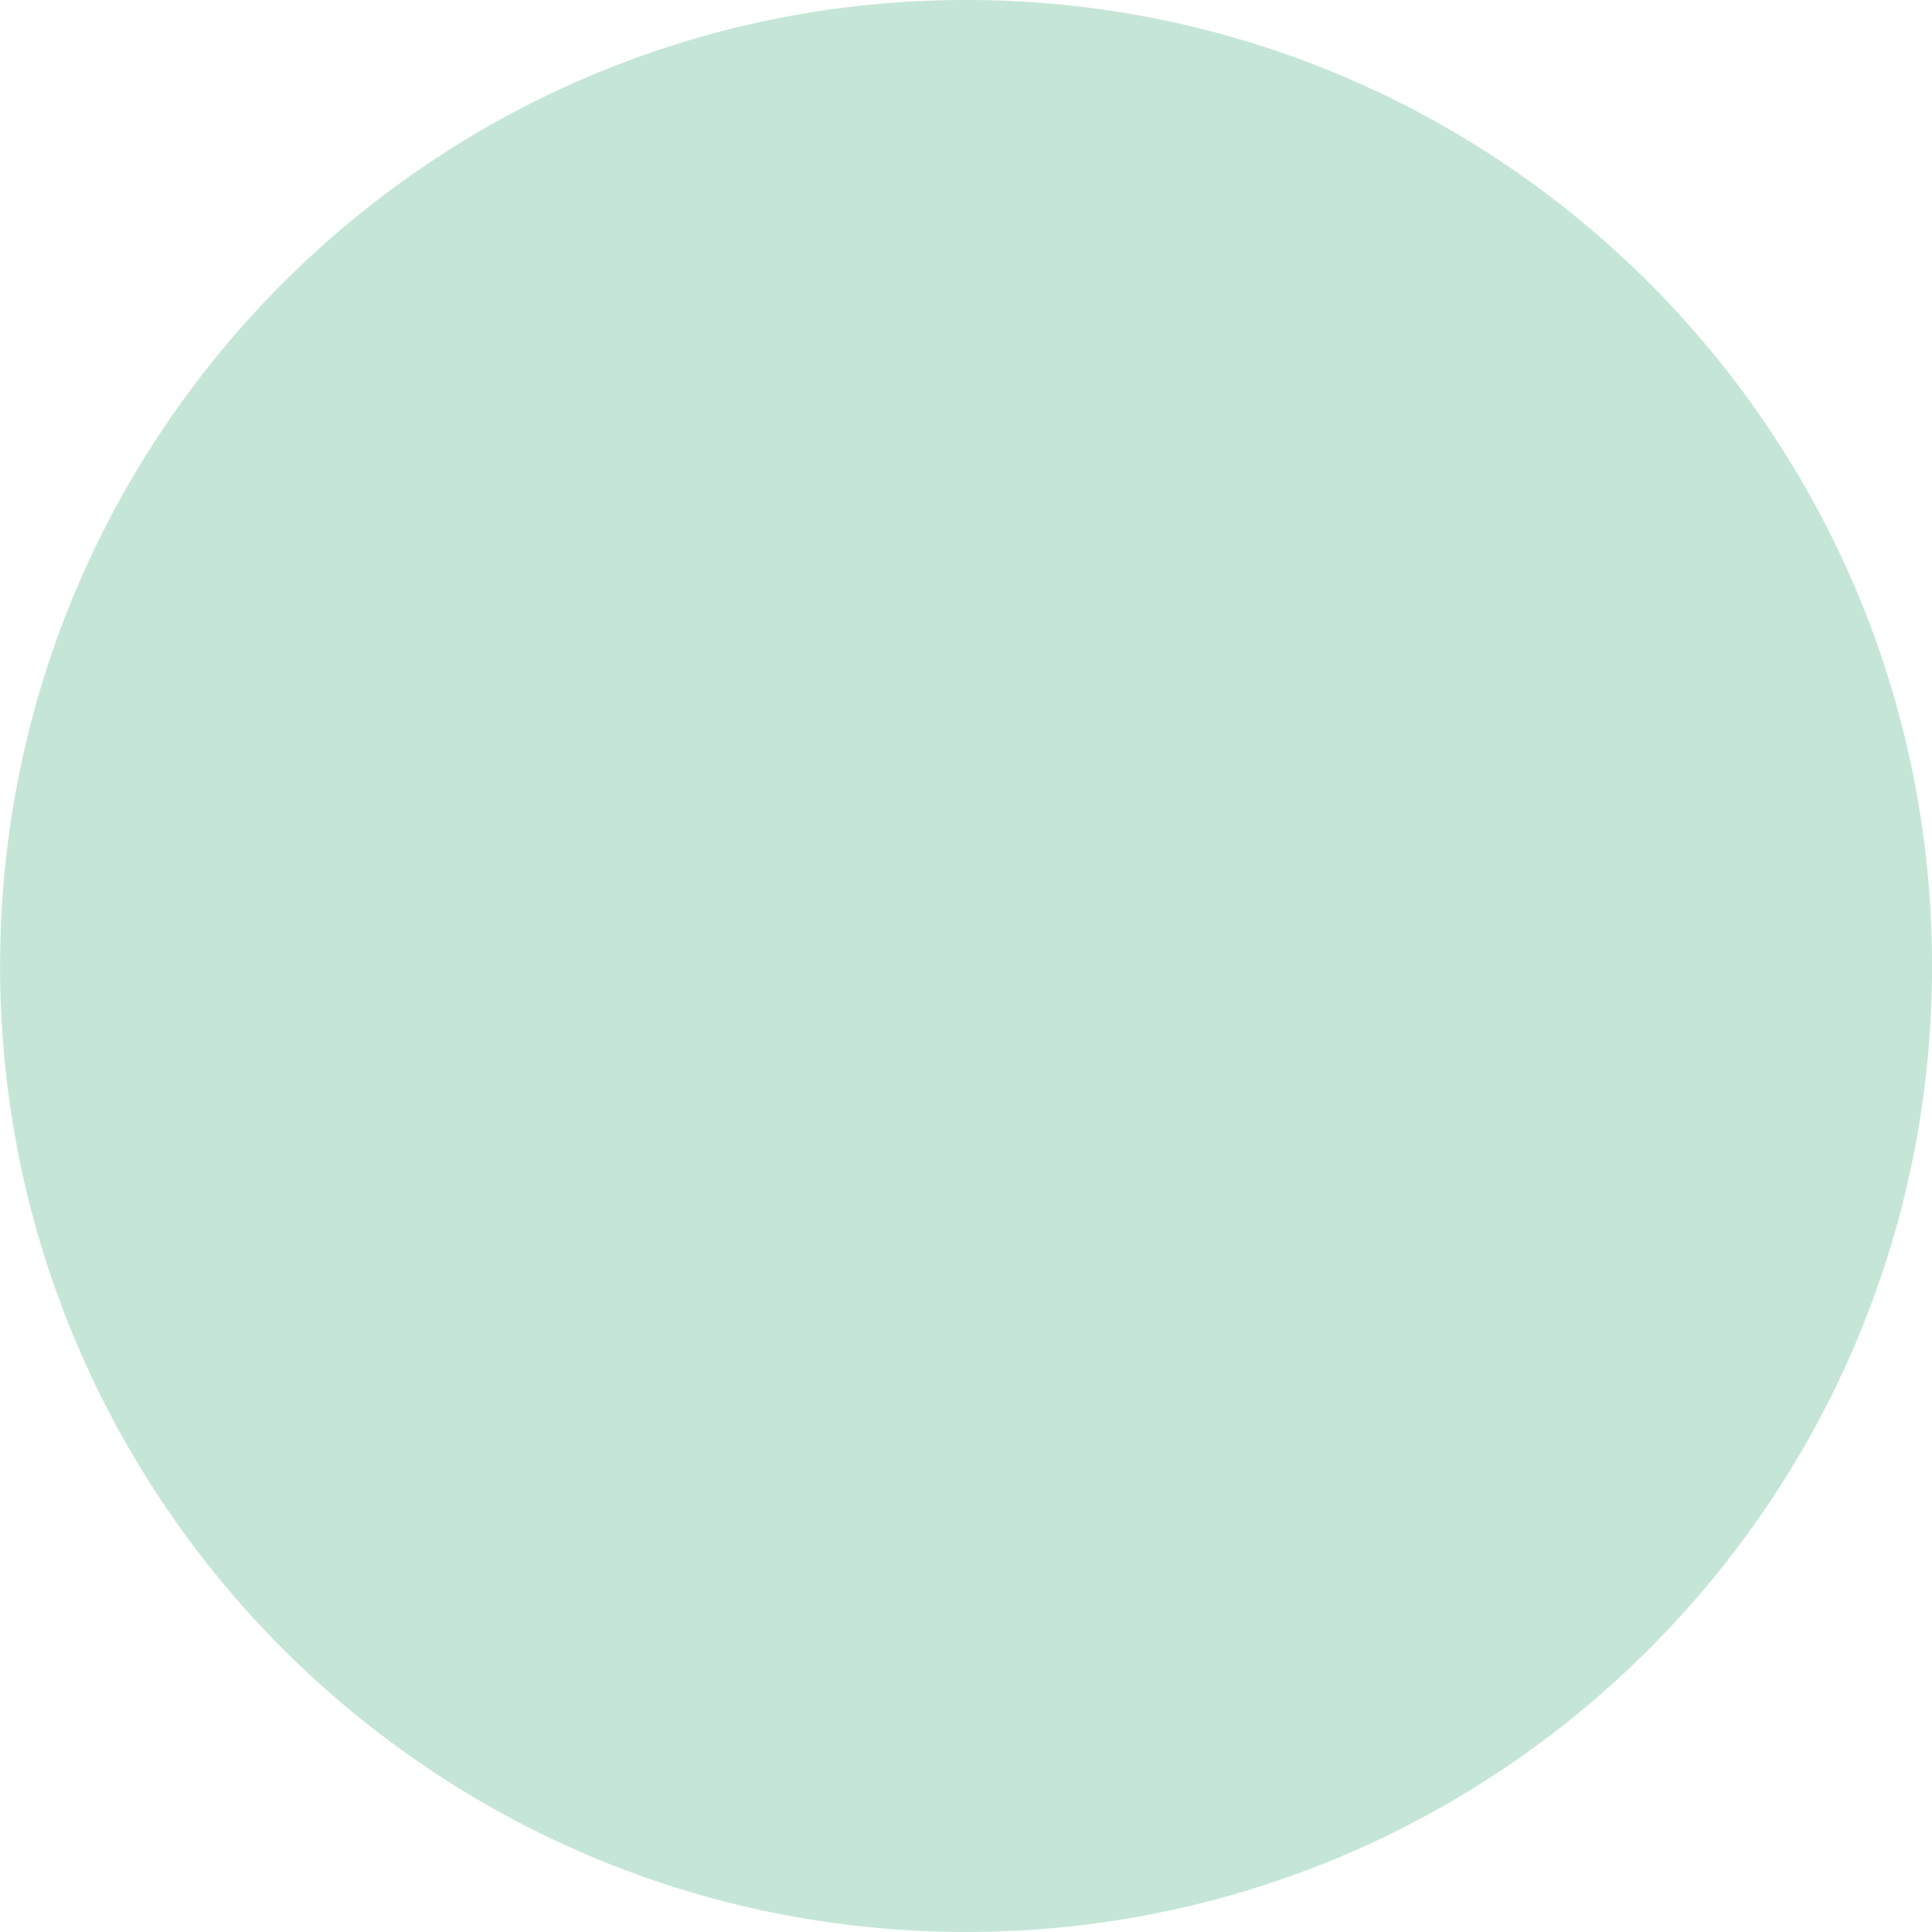
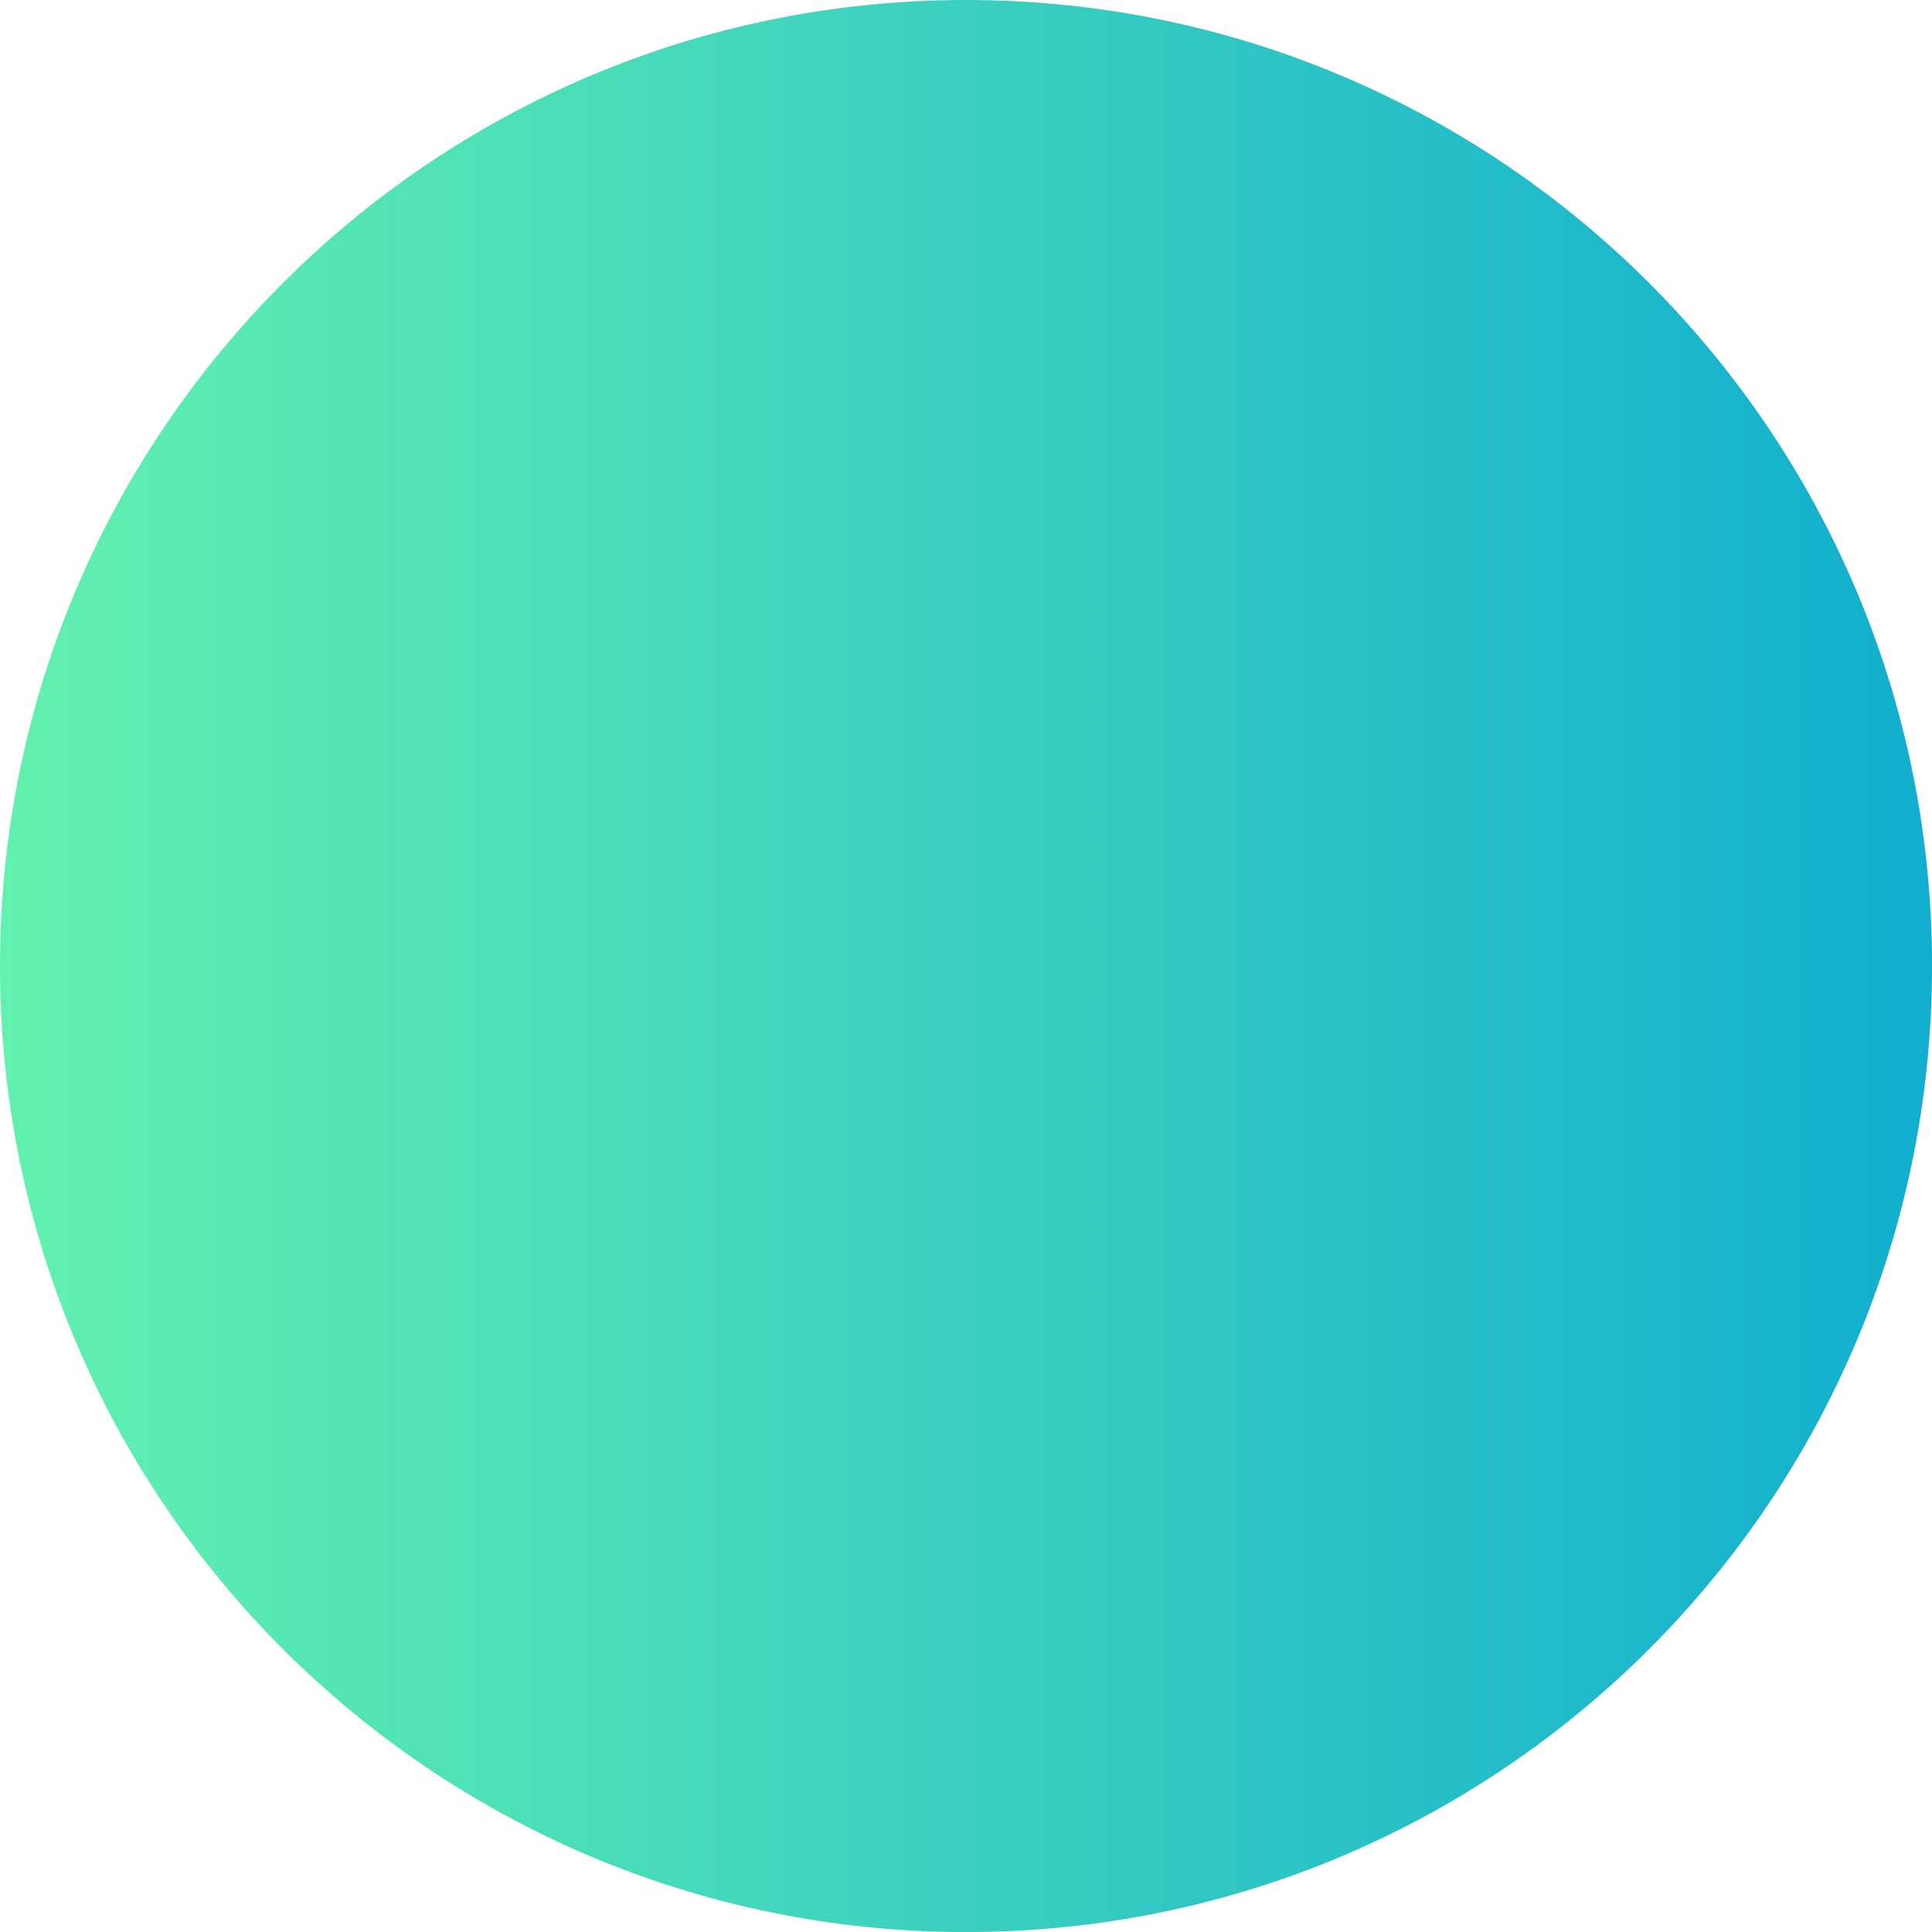
- <svg xmlns="http://www.w3.org/2000/svg" width="10mm" height="10mm" viewBox="0 0 10 10" version="1.1" id="svg8">
-   <defs id="defs2" />
-   <g id="layer1" transform="translate(-111.3277,-146.0271)">
-     <circle style="opacity:1;vector-effect:none;fill:#c5e6d6;fill-opacity:1;fill-rule:evenodd;stroke:#000000;stroke-width:0;stroke-linecap:square;stroke-linejoin:round;stroke-miterlimit:4;stroke-dasharray:none;stroke-dashoffset:0;stroke-opacity:1" id="path815" cx="116.328" cy="151.027" r="5" />
+ <svg xmlns="http://www.w3.org/2000/svg" xmlns:xlink="http://www.w3.org/1999/xlink" width="39.313mm" height="39.313mm" viewBox="0 0 39.313 39.313" version="1.1" id="svg8">
+   <defs id="defs2">
+     <linearGradient id="linearGradient821">
+       <stop style="stop-color:#63f1af;stop-opacity:1" offset="0" id="stop817" />
+       <stop style="stop-color:#11aecf;stop-opacity:1" offset="1" id="stop819" />
+     </linearGradient>
+     <linearGradient xlink:href="#linearGradient821" id="linearGradient823" x1="77.924" y1="150.512" x2="117.238" y2="150.512" gradientUnits="userSpaceOnUse" />
+   </defs>
+   <g id="layer1" transform="translate(-77.92434,-130.855)">
+     <circle style="opacity:1;vector-effect:none;fill:url(#linearGradient823);fill-opacity:1;fill-rule:evenodd;stroke:#000000;stroke-width:0;stroke-linecap:square;stroke-linejoin:round;stroke-miterlimit:4;stroke-dasharray:none;stroke-dashoffset:0;stroke-opacity:1" id="path815" cx="97.581" cy="150.512" r="19.657" />
  </g>
</svg>
